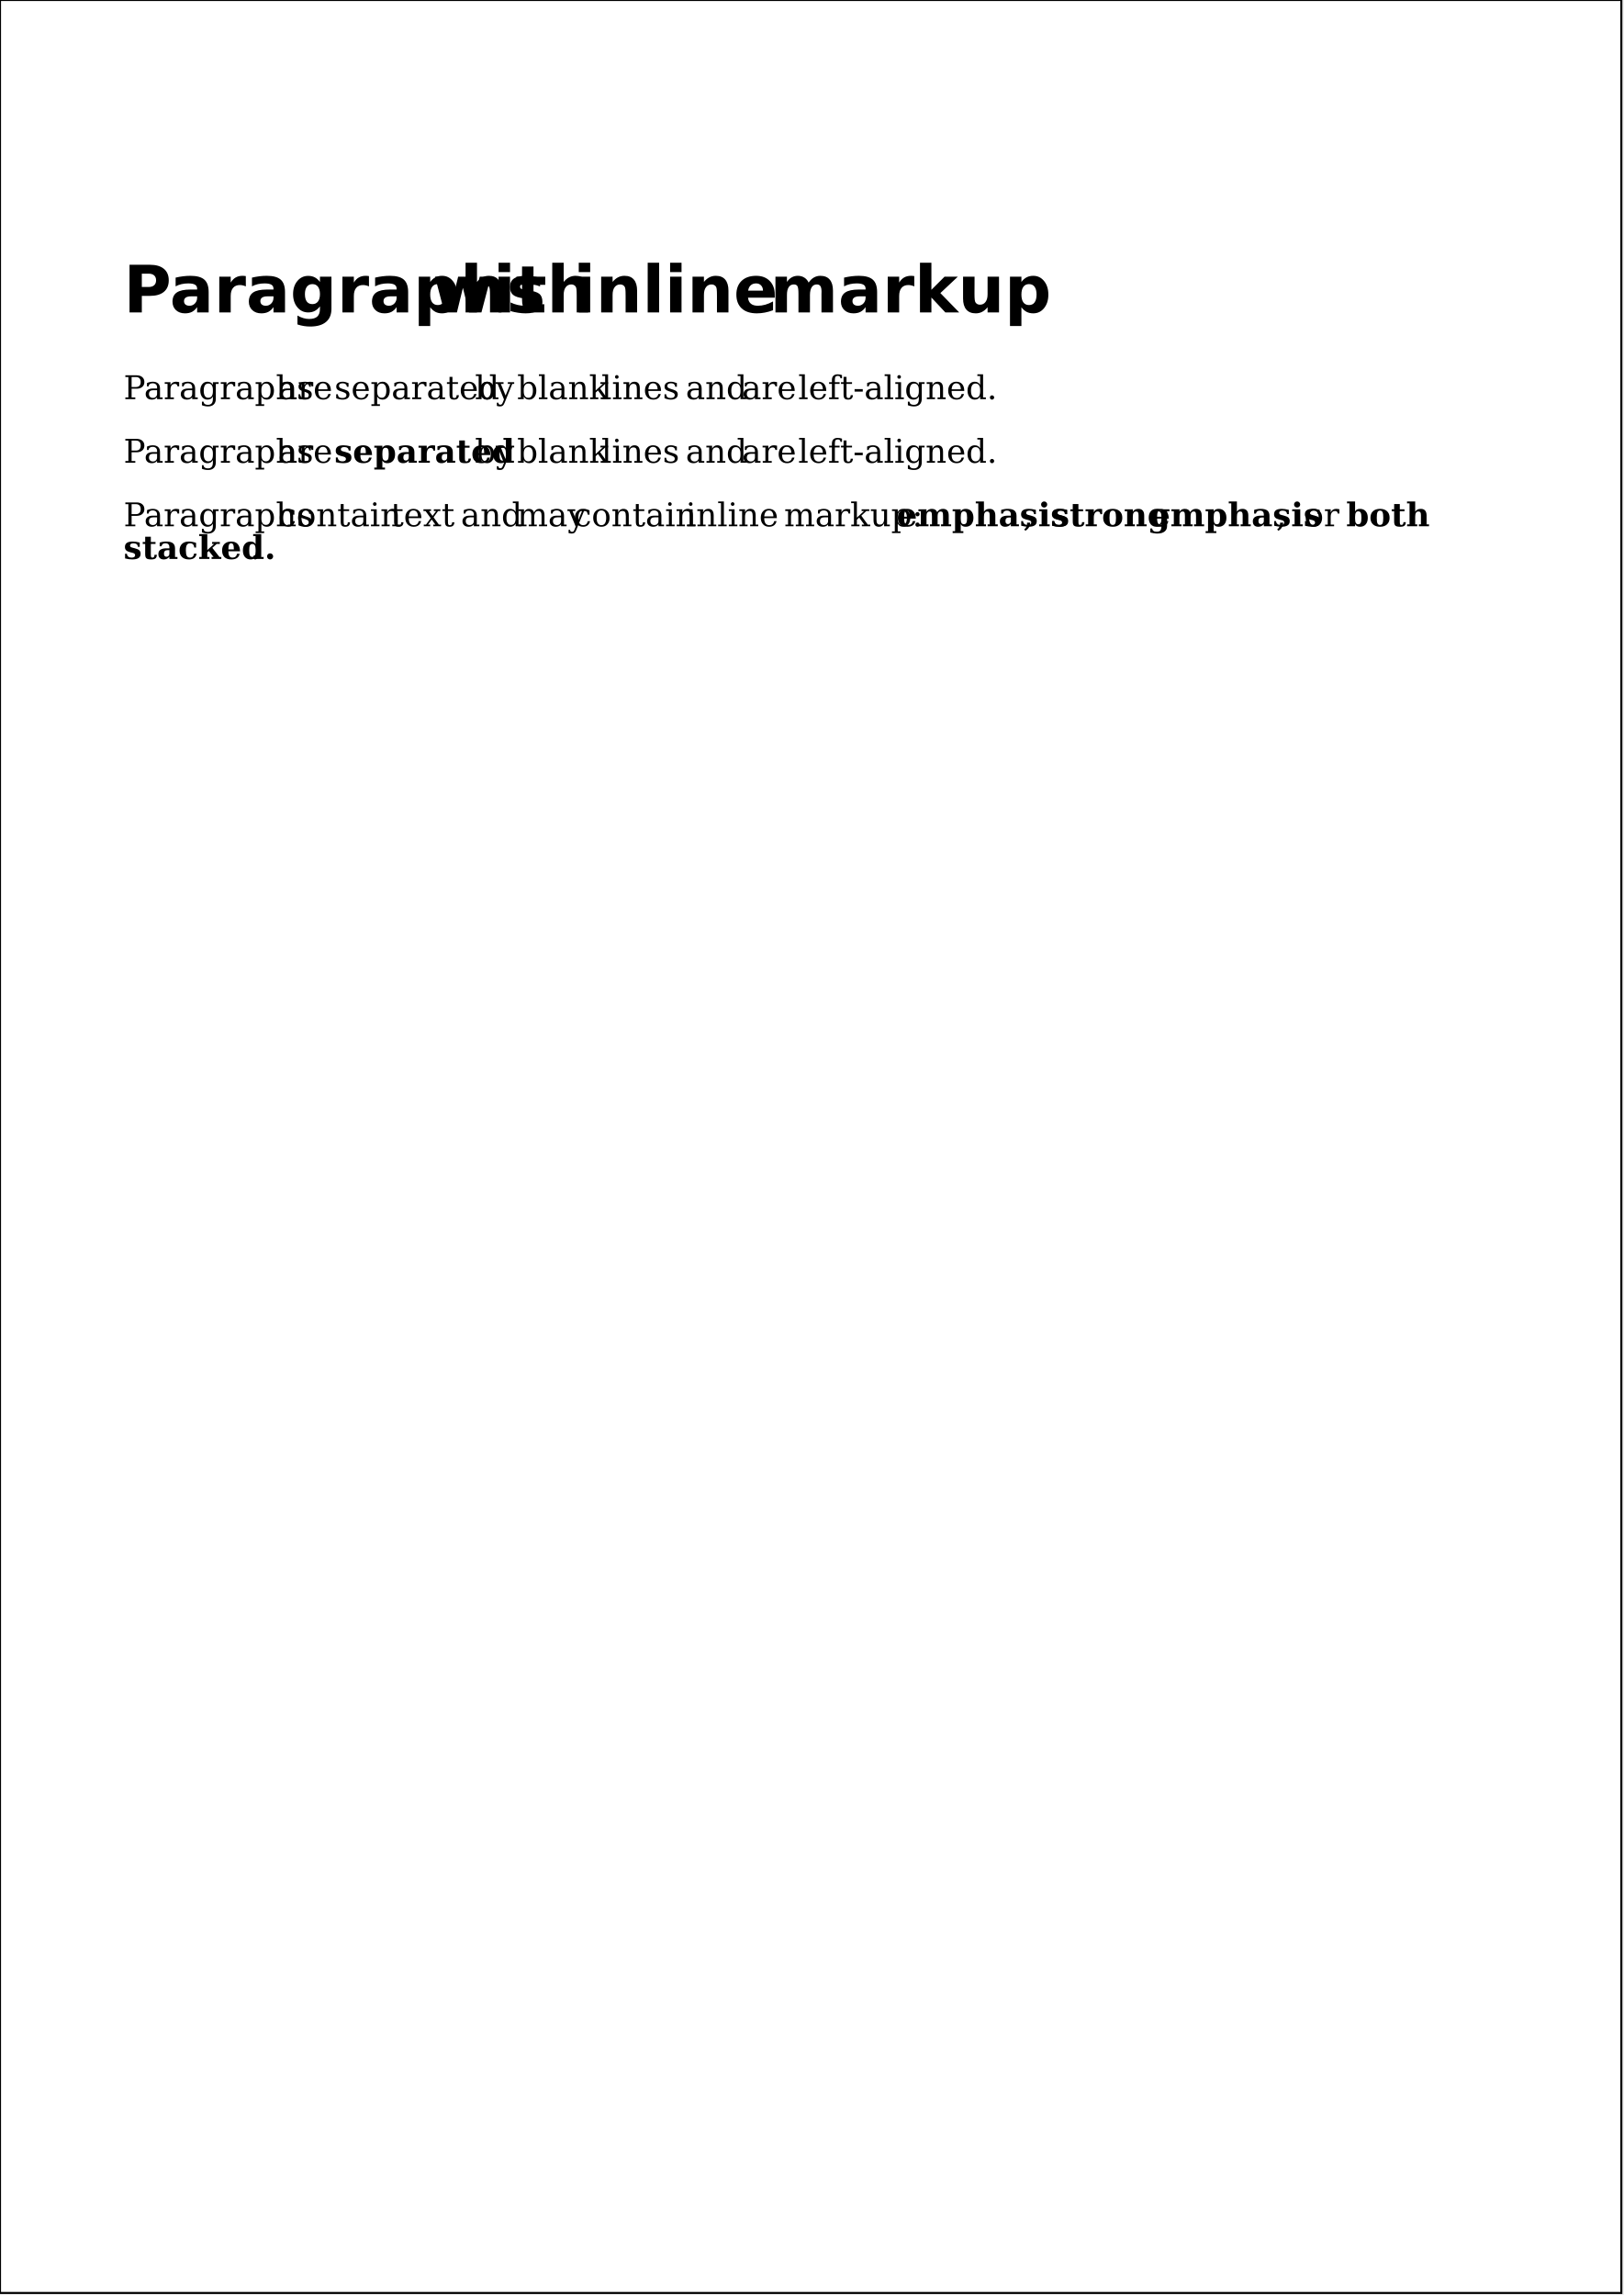
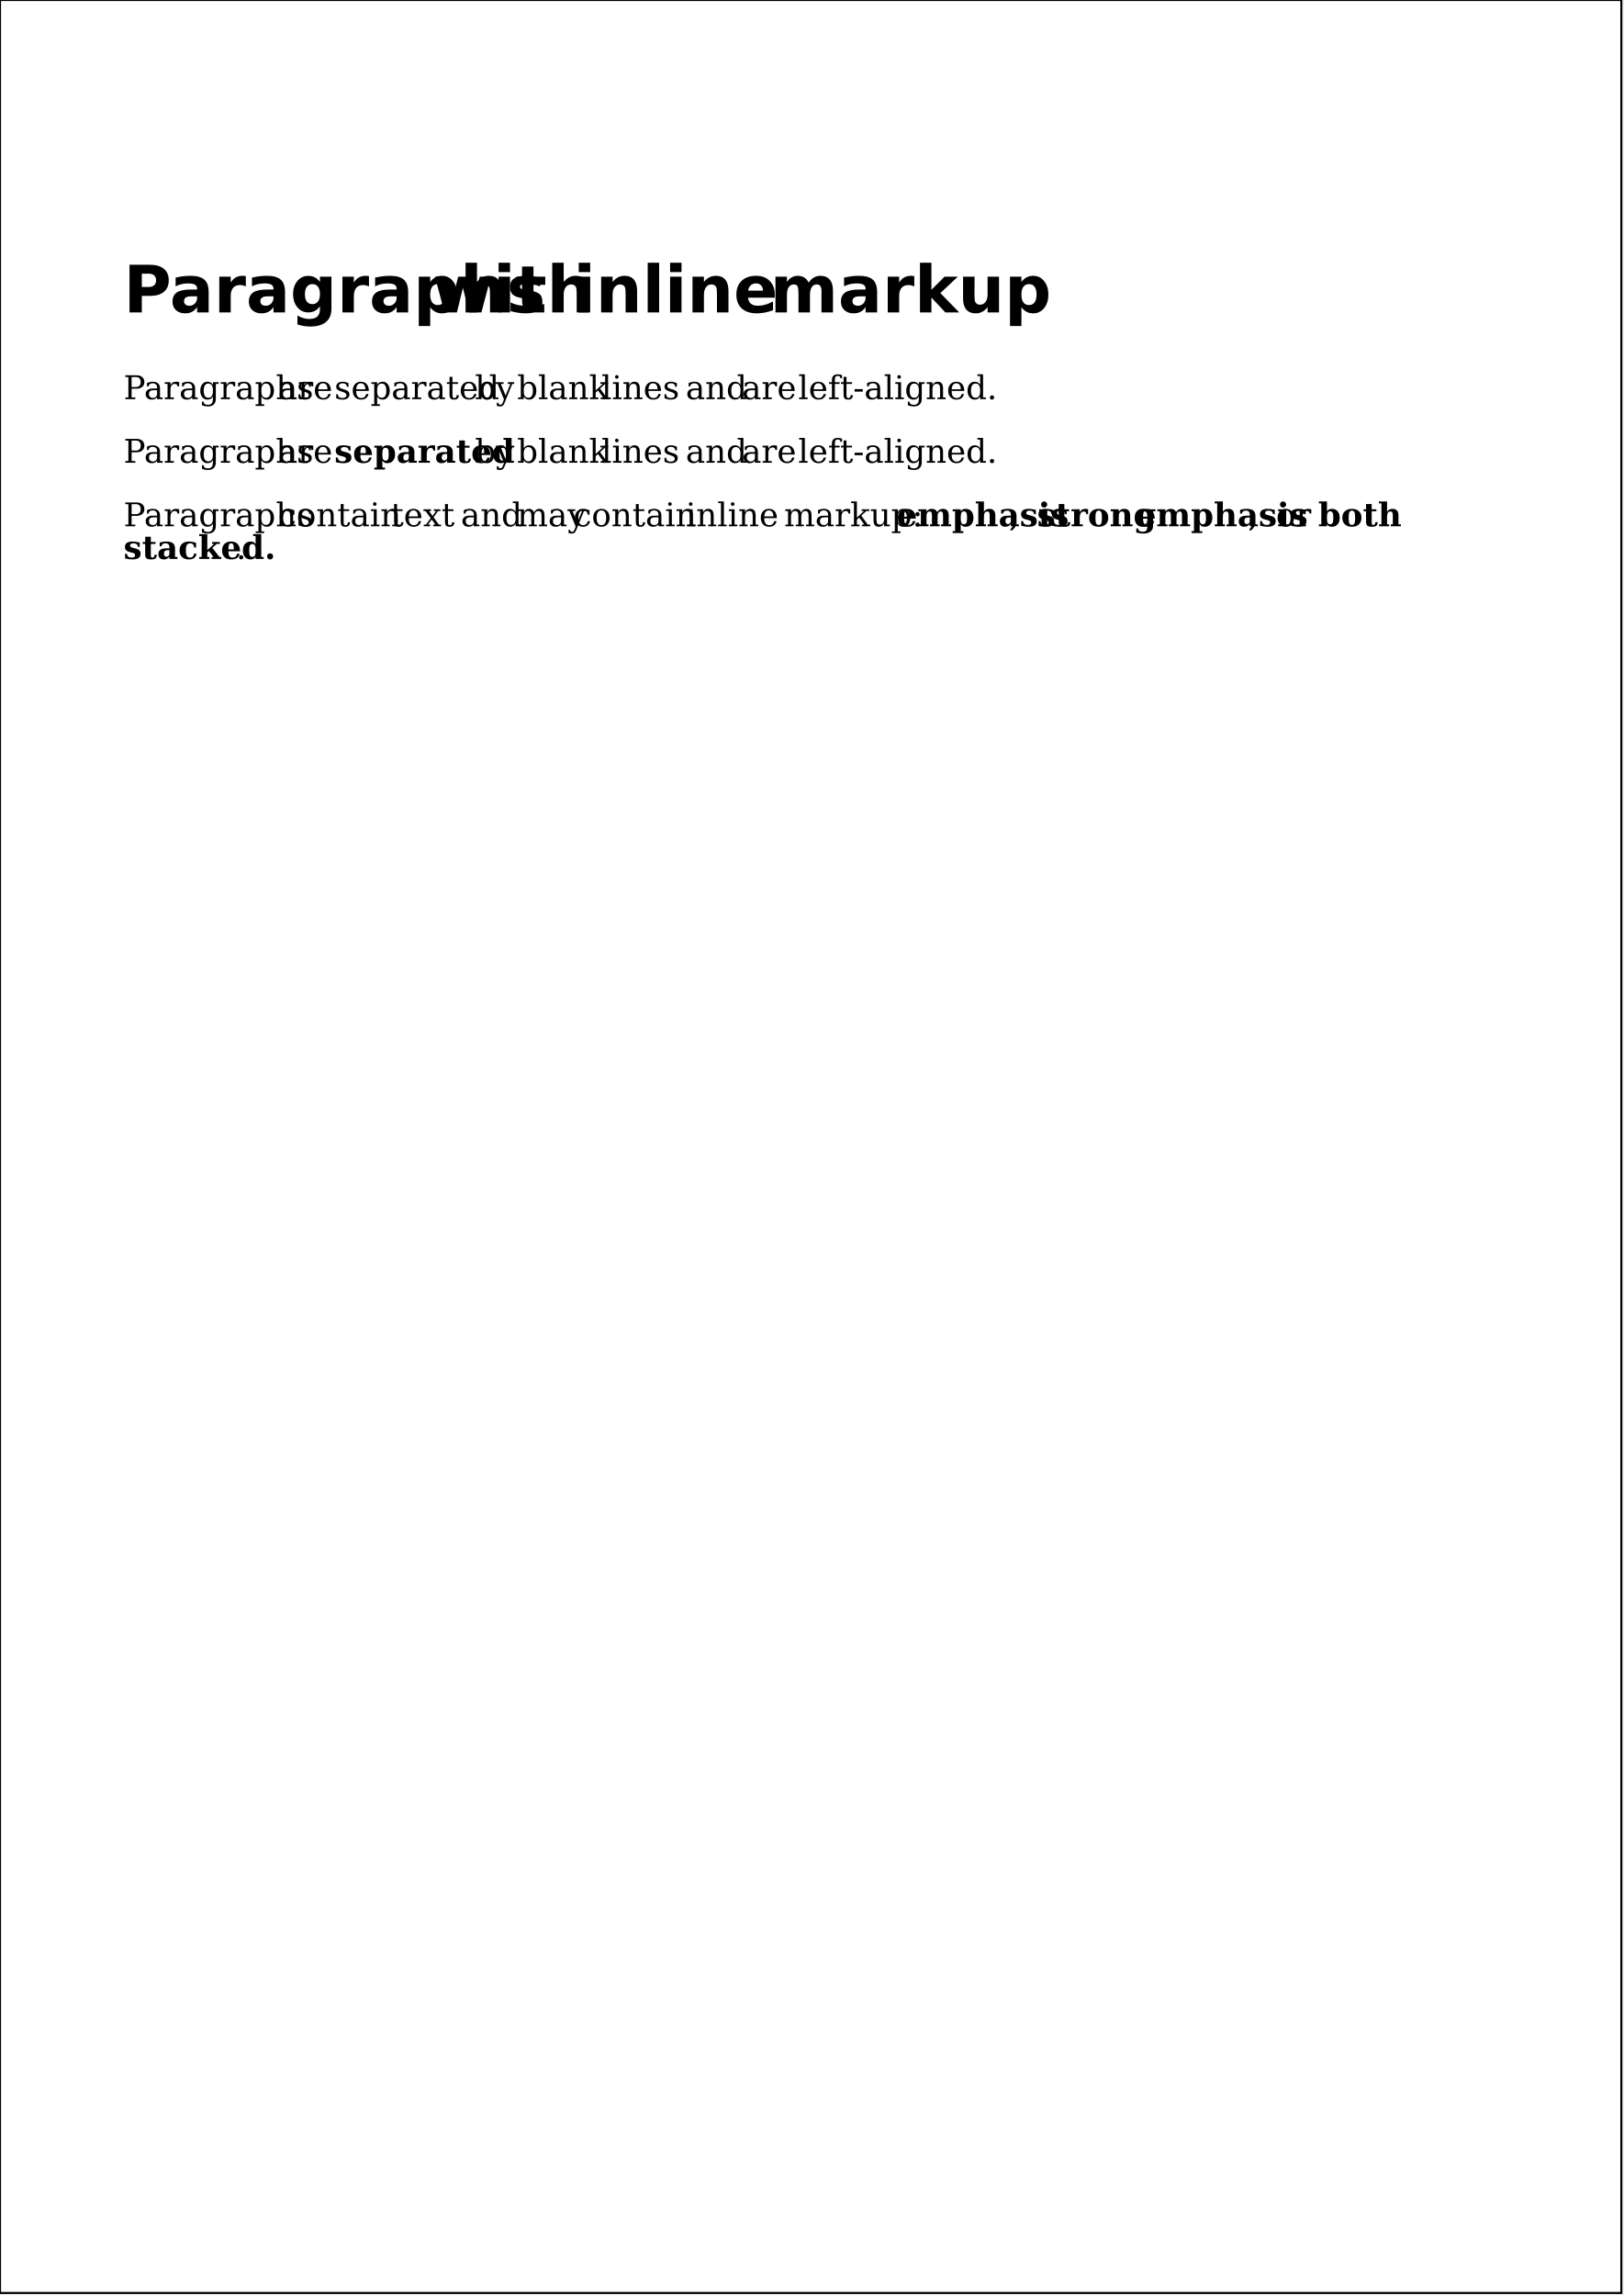
<svg xmlns="http://www.w3.org/2000/svg" version="1.2" streamable="true">
  <g id="pages">
    <g>
      <rect x="0mm" y="0mm" width="210mm" height="297mm" style="fill: #ffffff; stroke: #000000; stroke-width: 1px; fill-opacity: 1; stroke-opacity: 1;" />
      <text x="16mm" y="40.467mm" style="font-size: 24.00pt; font-family: Bitstream Vera Sans; font-style: normal; font-weight: bold; stroke: none;">Paragraphs</text>
      <text x="56.047mm" y="40.467mm" style="font-size: 24.00pt; font-family: Bitstream Vera Sans; font-style: normal; font-weight: bold; stroke: none;">with</text>
      <text x="74.251mm" y="40.467mm" style="font-size: 24.00pt; font-family: Bitstream Vera Sans; font-style: normal; font-weight: bold; stroke: none;">inline</text>
      <text x="99.735mm" y="40.467mm" style="font-size: 24.00pt; font-family: Bitstream Vera Sans; font-style: normal; font-weight: bold; stroke: none;">markup</text>
      <text x="16mm" y="51.7mm" style="font-size: 12.00pt; font-family: Bitstream Vera Serif; font-style: normal; font-weight: normal; stroke: none;">Paragraphs</text>
      <text x="36.024mm" y="51.7mm" style="font-size: 12.00pt; font-family: Bitstream Vera Serif; font-style: normal; font-weight: normal; stroke: none;">are</text>
      <text x="43.305mm" y="51.7mm" style="font-size: 12.00pt; font-family: Bitstream Vera Serif; font-style: normal; font-weight: normal; stroke: none;">separated</text>
      <text x="61.508mm" y="51.7mm" style="font-size: 12.00pt; font-family: Bitstream Vera Serif; font-style: normal; font-weight: normal; stroke: none;">by</text>
      <text x="66.969mm" y="51.7mm" style="font-size: 12.00pt; font-family: Bitstream Vera Serif; font-style: normal; font-weight: normal; stroke: none;">blank</text>
      <text x="77.891mm" y="51.7mm" style="font-size: 12.00pt; font-family: Bitstream Vera Serif; font-style: normal; font-weight: normal; stroke: none;">lines</text>
      <text x="88.813mm" y="51.7mm" style="font-size: 12.00pt; font-family: Bitstream Vera Serif; font-style: normal; font-weight: normal; stroke: none;">and</text>
      <text x="96.095mm" y="51.7mm" style="font-size: 12.00pt; font-family: Bitstream Vera Serif; font-style: normal; font-weight: normal; stroke: none;">are</text>
      <text x="103.376mm" y="51.7mm" style="font-size: 12.00pt; font-family: Bitstream Vera Serif; font-style: normal; font-weight: normal; stroke: none;">left-aligned.</text>
      <text x="16mm" y="59.933mm" style="font-size: 12.00pt; font-family: Bitstream Vera Serif; font-style: normal; font-weight: normal; stroke: none;">Paragraphs</text>
      <text x="36.024mm" y="59.933mm" style="font-size: 12.00pt; font-family: Bitstream Vera Serif; font-style: normal; font-weight: normal; stroke: none;">are</text>
      <text x="43.305mm" y="59.933mm" style="font-size: 12.00pt; font-family: Bitstream Vera Serif; font-style: normal; font-weight: bold; stroke: none;">separated</text>
      <text x="61.508mm" y="59.933mm" style="font-size: 12.00pt; font-family: Bitstream Vera Serif; font-style: normal; font-weight: normal; stroke: none;">by</text>
      <text x="66.969mm" y="59.933mm" style="font-size: 12.00pt; font-family: Bitstream Vera Serif; font-style: normal; font-weight: normal; stroke: none;">blank</text>
      <text x="77.891mm" y="59.933mm" style="font-size: 12.00pt; font-family: Bitstream Vera Serif; font-style: normal; font-weight: normal; stroke: none;">lines</text>
      <text x="88.813mm" y="59.933mm" style="font-size: 12.00pt; font-family: Bitstream Vera Serif; font-style: normal; font-weight: normal; stroke: none;">and</text>
      <text x="96.095mm" y="59.933mm" style="font-size: 12.00pt; font-family: Bitstream Vera Serif; font-style: normal; font-weight: normal; stroke: none;">are</text>
      <text x="103.376mm" y="59.933mm" style="font-size: 12.00pt; font-family: Bitstream Vera Serif; font-style: normal; font-weight: normal; stroke: none;">left-aligned.</text>
      <text x="16mm" y="68.167mm" style="font-size: 12.00pt; font-family: Bitstream Vera Serif; font-style: normal; font-weight: normal; stroke: none;">Paragraphs</text>
      <text x="36.024mm" y="68.167mm" style="font-size: 12.00pt; font-family: Bitstream Vera Serif; font-style: normal; font-weight: normal; stroke: none;">contain</text>
      <text x="50.586mm" y="68.167mm" style="font-size: 12.00pt; font-family: Bitstream Vera Serif; font-style: normal; font-weight: normal; stroke: none;">text</text>
      <text x="59.688mm" y="68.167mm" style="font-size: 12.00pt; font-family: Bitstream Vera Serif; font-style: normal; font-weight: normal; stroke: none;">and</text>
      <text x="66.969mm" y="68.167mm" style="font-size: 12.00pt; font-family: Bitstream Vera Serif; font-style: normal; font-weight: normal; stroke: none;">may</text>
      <text x="74.251mm" y="68.167mm" style="font-size: 12.00pt; font-family: Bitstream Vera Serif; font-style: normal; font-weight: normal; stroke: none;">contain</text>
      <text x="88.813mm" y="68.167mm" style="font-size: 12.00pt; font-family: Bitstream Vera Serif; font-style: normal; font-weight: normal; stroke: none;">inline</text>
      <text x="101.556mm" y="68.167mm" style="font-size: 12.00pt; font-family: Bitstream Vera Serif; font-style: normal; font-weight: normal; stroke: none;">markup:</text>
      <text x="116.118mm" y="68.167mm" style="font-size: 12.00pt; font-family: Bitstream Vera Serif; font-style: normal; font-weight: bold; stroke: none;">emphasis</text>
-       <text x="132.501mm" y="68.167mm" style="font-size: 12.00pt; font-family: Bitstream Vera Serif; font-style: normal; font-weight: normal; stroke: none;">,</text>
-       <text x="136.142mm" y="68.167mm" style="font-size: 12.00pt; font-family: Bitstream Vera Serif; font-style: normal; font-weight: bold; stroke: none;">strong</text>
-       <text x="148.884mm" y="68.167mm" style="font-size: 12.00pt; font-family: Bitstream Vera Serif; font-style: normal; font-weight: bold; stroke: none;">emphasis</text>
-       <text x="165.267mm" y="68.167mm" style="font-size: 12.00pt; font-family: Bitstream Vera Serif; font-style: normal; font-weight: normal; stroke: none;">,</text>
-       <text x="168.908mm" y="68.167mm" style="font-size: 12.00pt; font-family: Bitstream Vera Serif; font-style: normal; font-weight: normal; stroke: none;">or</text>
-       <text x="174.369mm" y="68.167mm" style="font-size: 12.00pt; font-family: Bitstream Vera Serif; font-style: normal; font-weight: bold; stroke: none;">both</text>
+       <text x="130.681mm" y="68.167mm" style="font-size: 12.00pt; font-family: Bitstream Vera Serif; font-style: normal; font-weight: normal; stroke: none;">,</text>
+       <text x="134.322mm" y="68.167mm" style="font-size: 12.00pt; font-family: Bitstream Vera Serif; font-style: normal; font-weight: bold; stroke: none;">strong</text>
+       <text x="147.064mm" y="68.167mm" style="font-size: 12.00pt; font-family: Bitstream Vera Serif; font-style: normal; font-weight: bold; stroke: none;">emphasis</text>
+       <text x="161.627mm" y="68.167mm" style="font-size: 12.00pt; font-family: Bitstream Vera Serif; font-style: normal; font-weight: normal; stroke: none;">,</text>
+       <text x="165.267mm" y="68.167mm" style="font-size: 12.00pt; font-family: Bitstream Vera Serif; font-style: normal; font-weight: normal; stroke: none;">or</text>
+       <text x="170.728mm" y="68.167mm" style="font-size: 12.00pt; font-family: Bitstream Vera Serif; font-style: normal; font-weight: bold; stroke: none;">both</text>
      <text x="16mm" y="72.4mm" style="font-size: 12.00pt; font-family: Bitstream Vera Serif; font-style: normal; font-weight: bold; stroke: none;">stacked.</text>
-       <text x="32.383mm" y="72.4mm" style="font-size: 12.00pt; font-family: Bitstream Vera Serif; font-style: normal; font-weight: normal; stroke: none;">.</text>
+       <text x="30.563mm" y="72.4mm" style="font-size: 12.00pt; font-family: Bitstream Vera Serif; font-style: normal; font-weight: normal; stroke: none;">.</text>
    </g>
  </g>
</svg>
